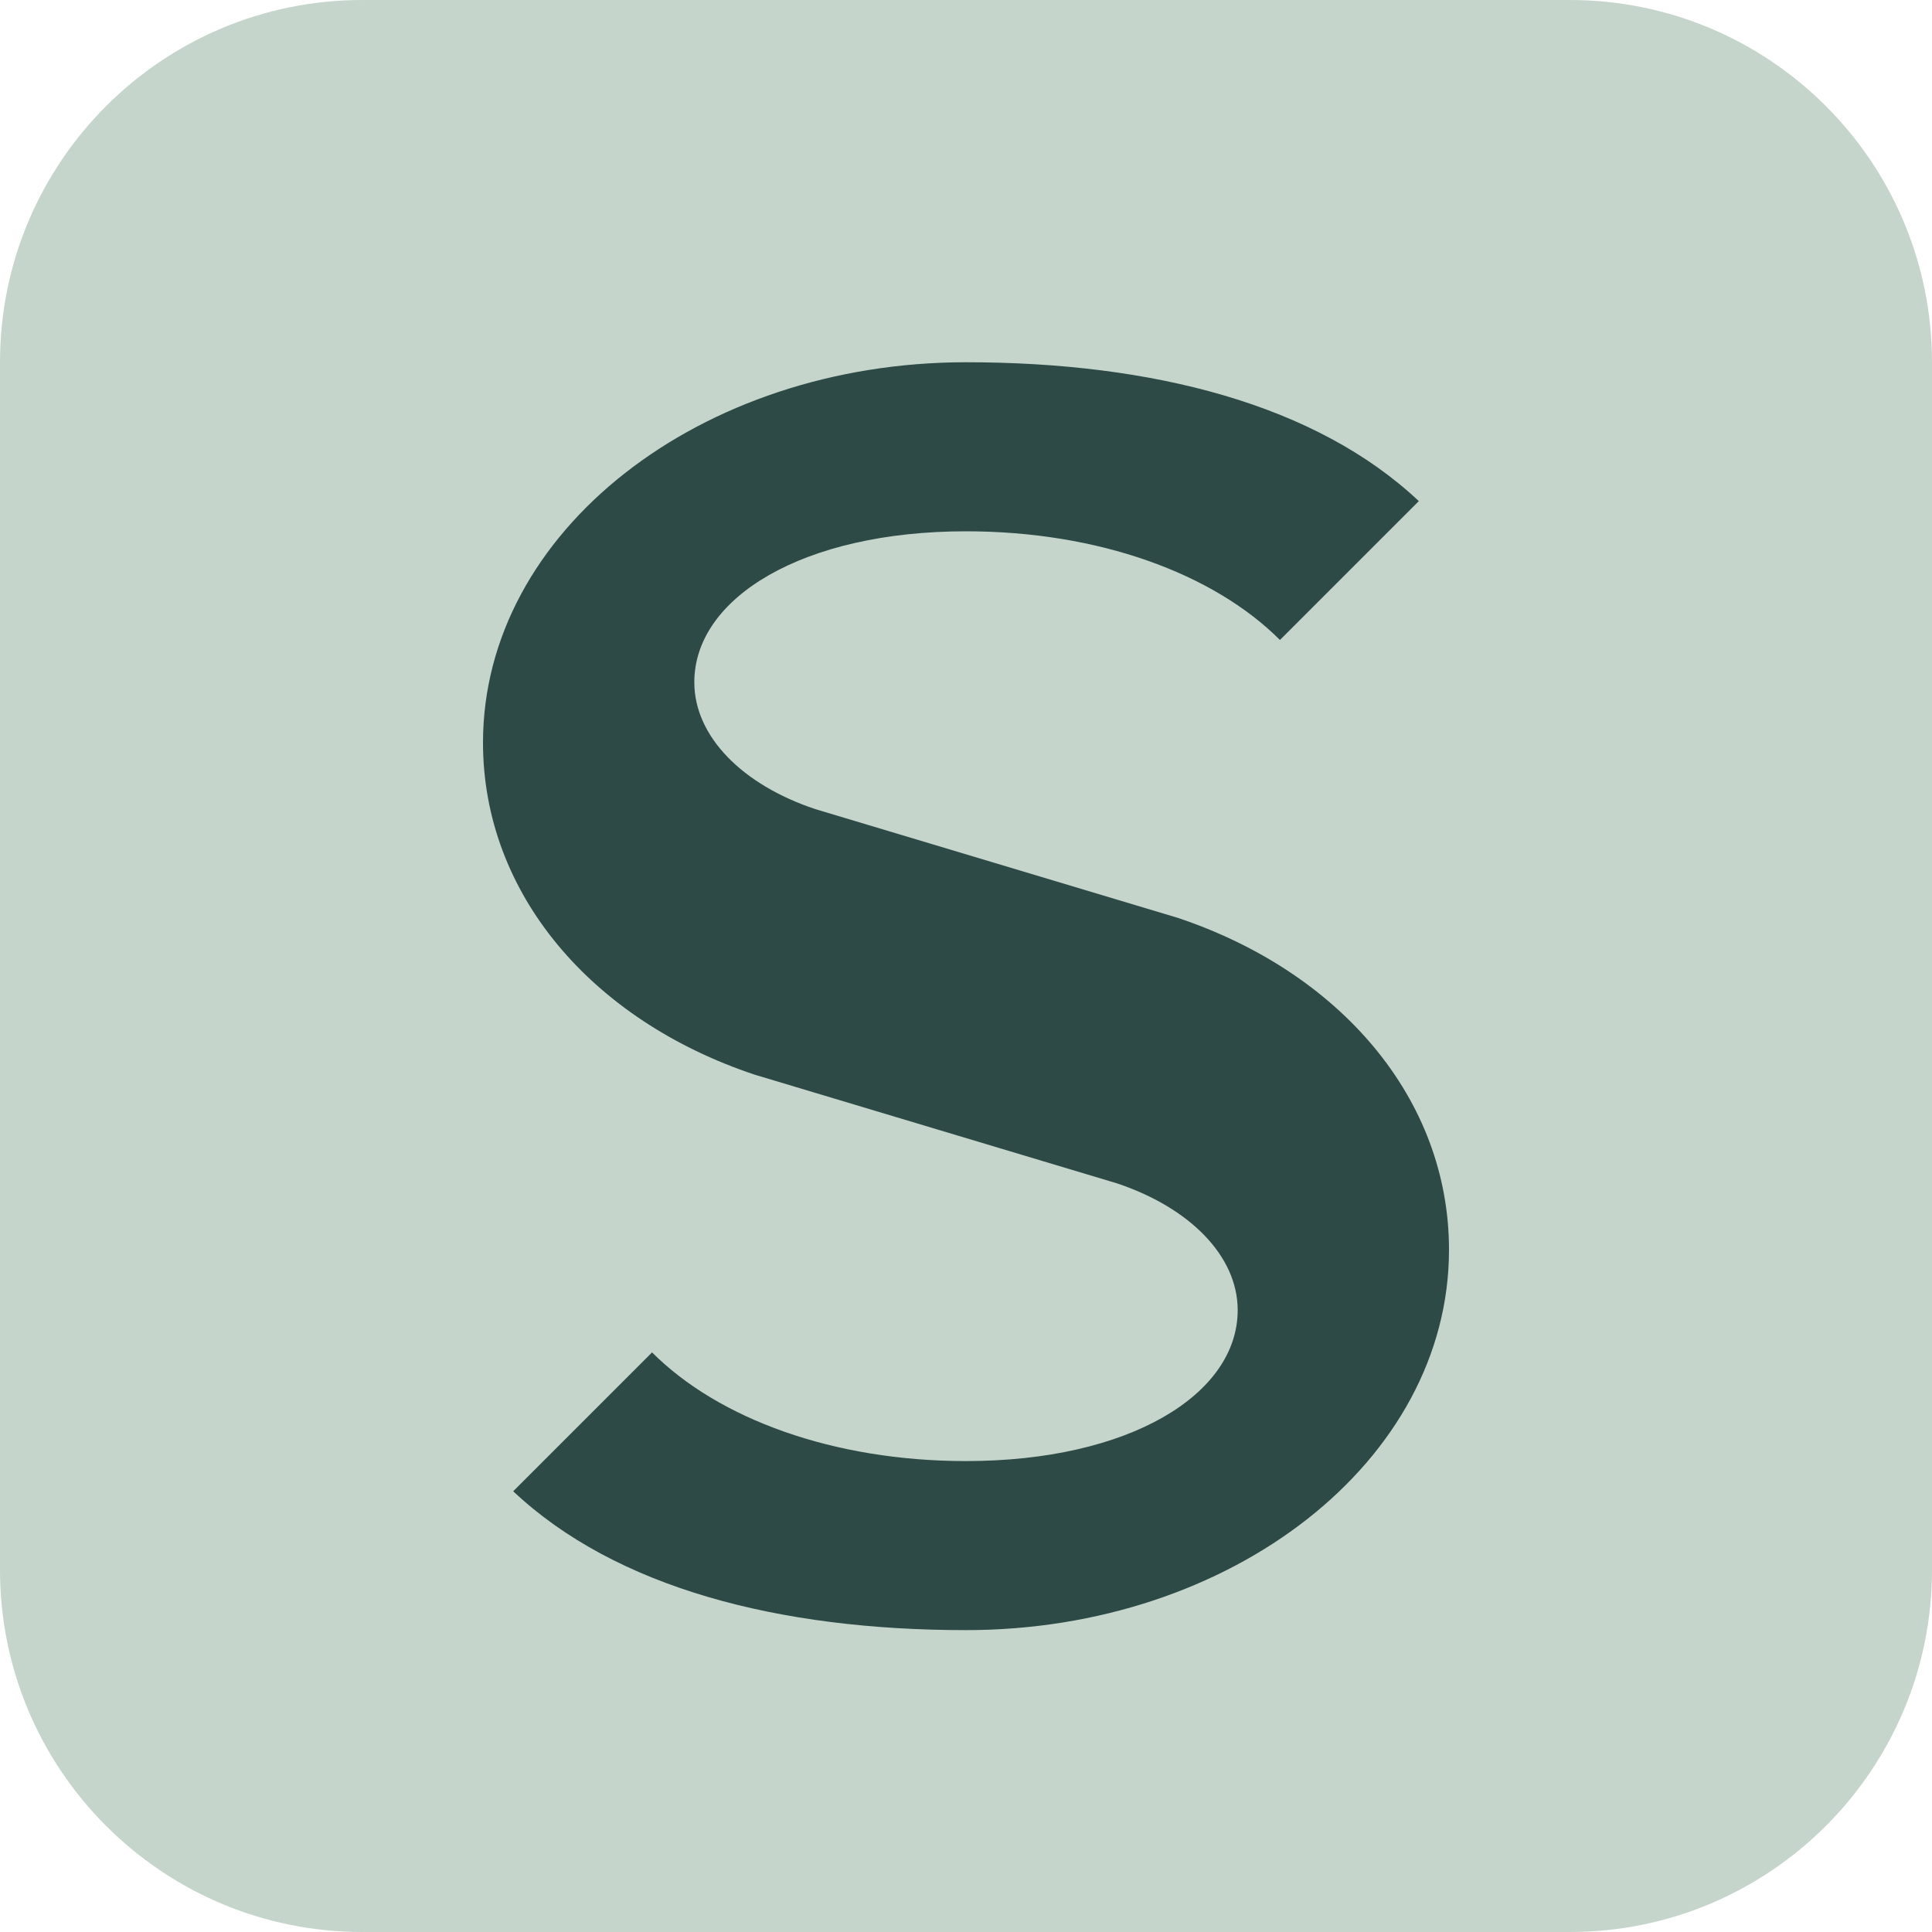
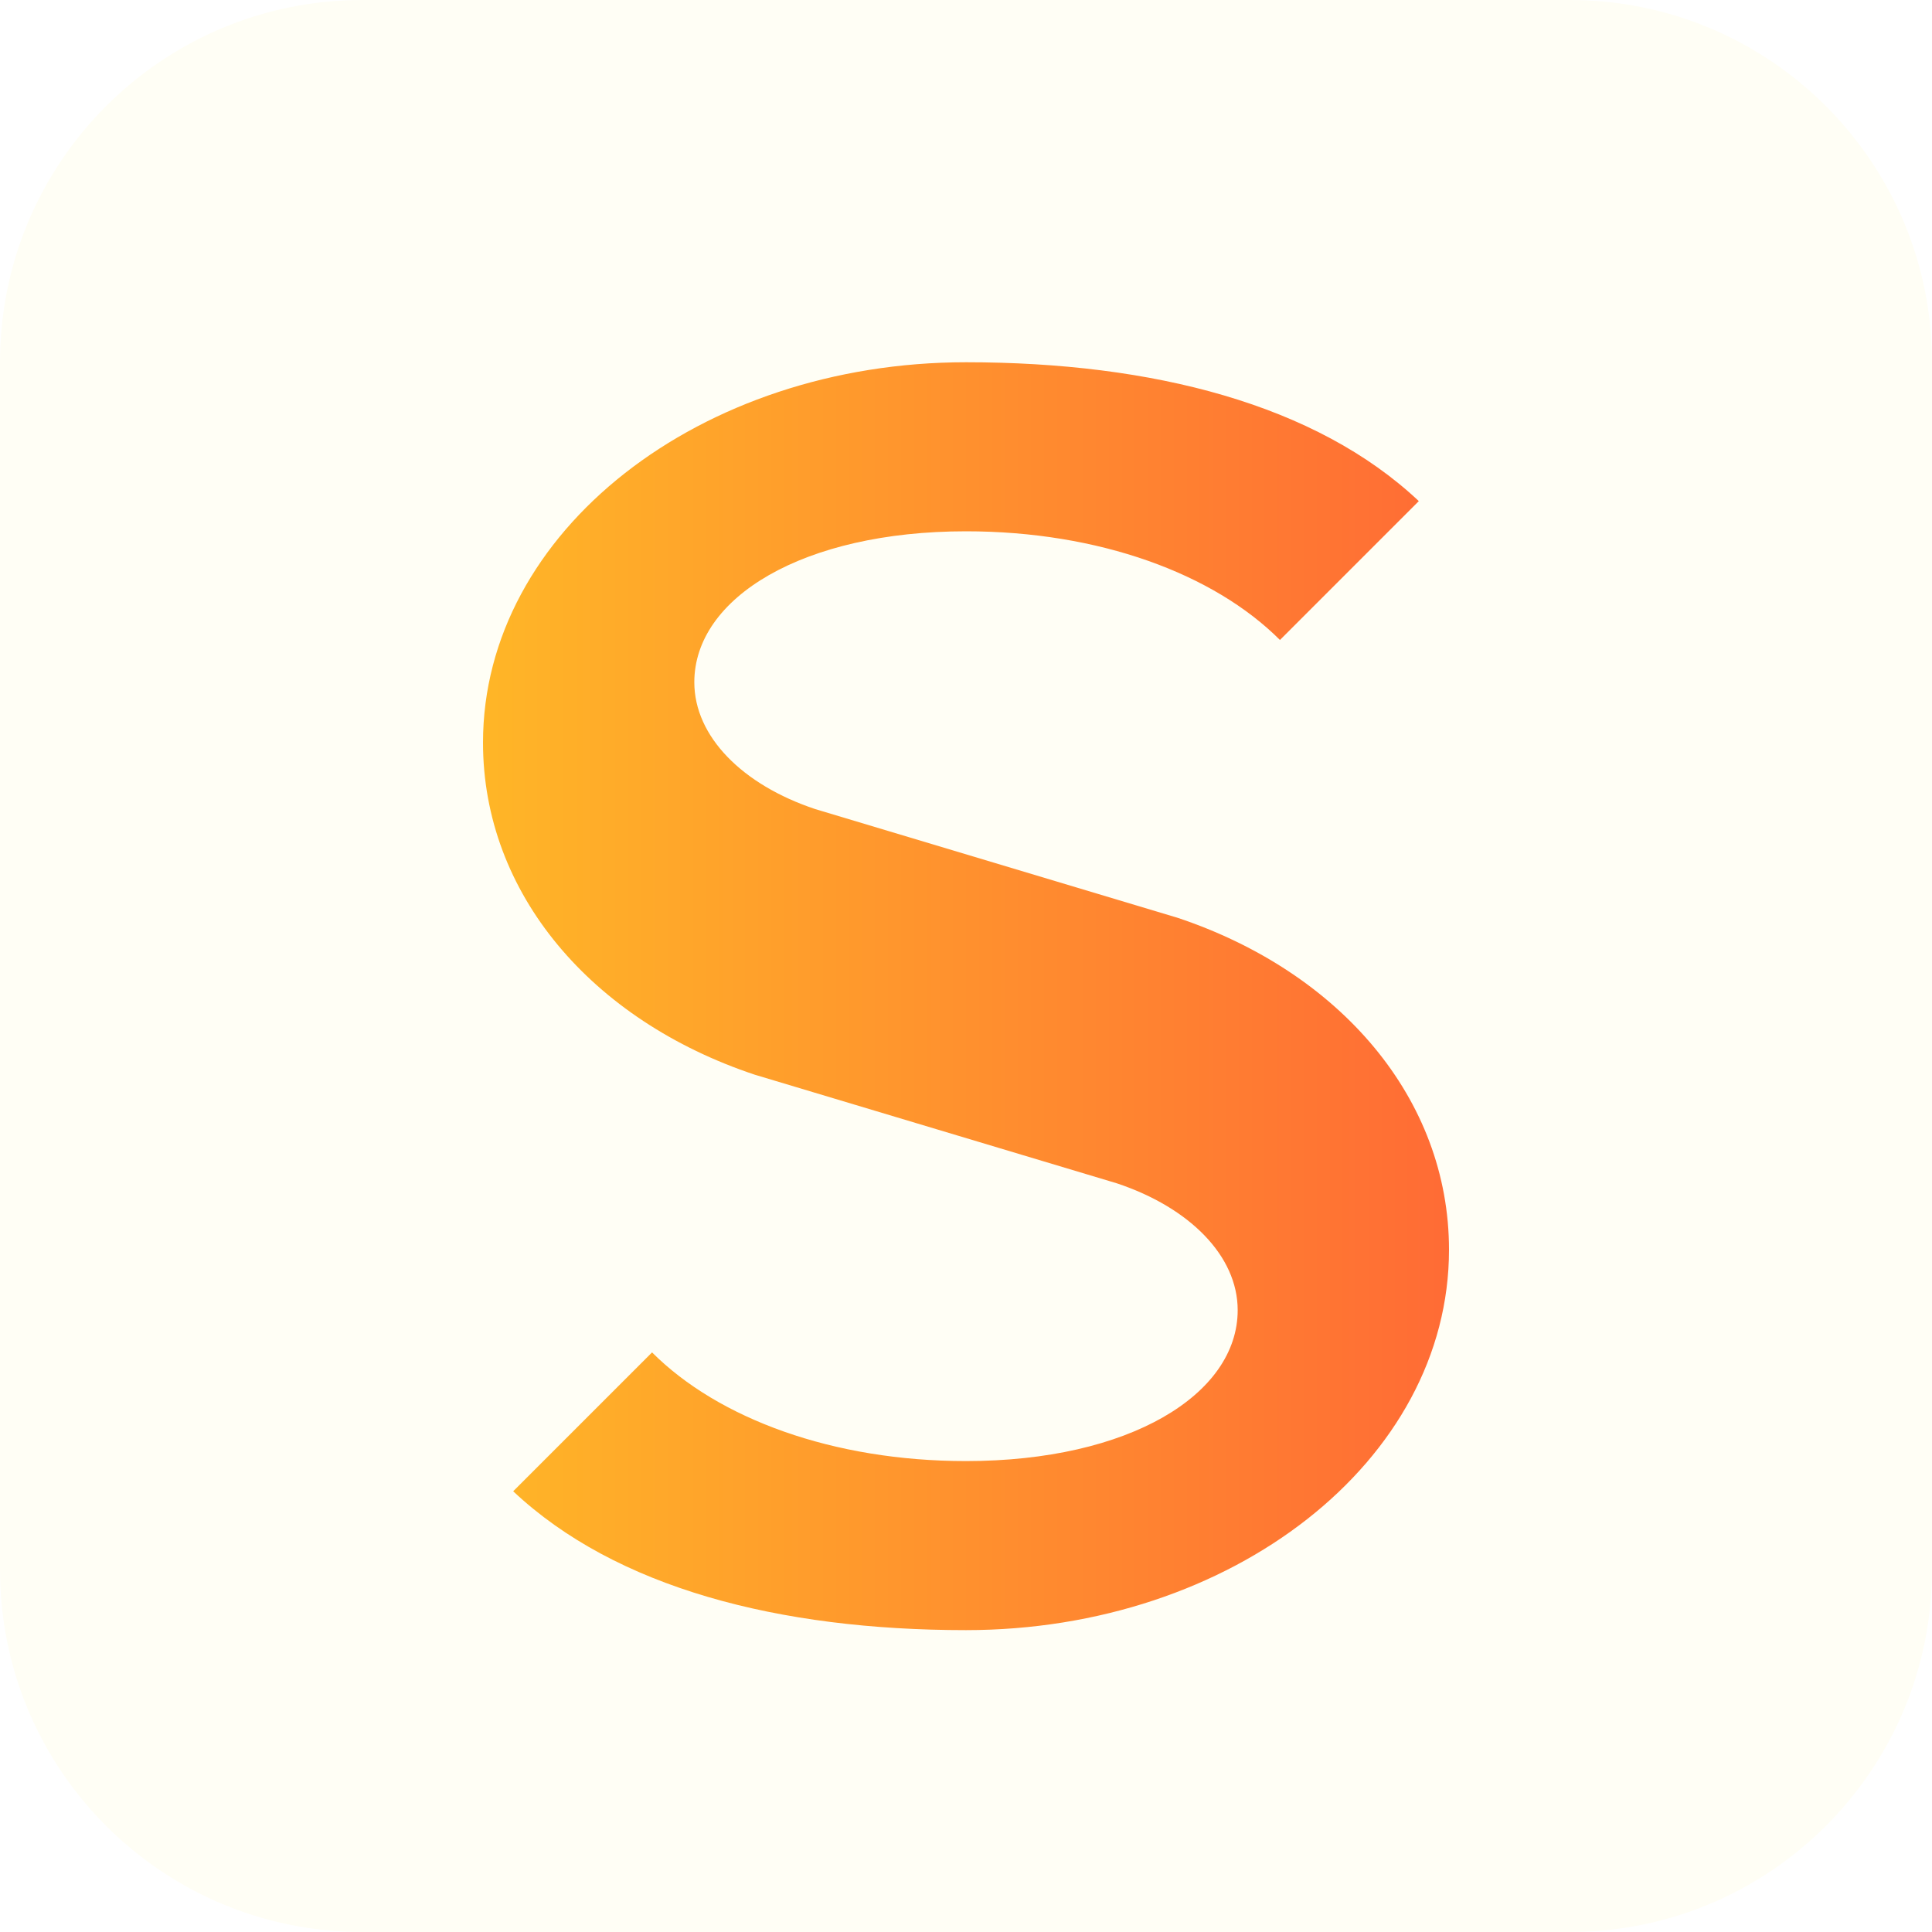
<svg xmlns="http://www.w3.org/2000/svg" viewBox="0 0 32 32">
-   <rect width="32" height="32" rx="6" fill="#c5d5cb" />
-   <path d="M16 6c-4.4 0-8 2.8-8 6.3 0 2.5 1.8 4.6 4.5 5.5l6 1.8c1.2.4 2 1.2 2 2.1 0 1.4-1.8 2.5-4.5 2.5-2.2 0-4.1-.7-5.2-1.8l-2.3 2.3C10.2 26.3 12.9 27 16 27c4.4 0 8-2.8 8-6.3 0-2.5-1.8-4.6-4.5-5.5l-6-1.8c-1.2-.4-2-1.2-2-2.1 0-1.4 1.8-2.5 4.5-2.5 2.2 0 4.1.7 5.2 1.8l2.3-2.3C21.8 6.7 19.1 6 16 6z" fill="#2d4a47" />
+   <defs>
+     <linearGradient id="amber-gradient" x1="0%" y1="0%" x2="100%" y2="0%">
+       <stop offset="0%" style="stop-color:#FFB627" />
+       <stop offset="100%" style="stop-color:#FF6B35" />
+     </linearGradient>
+   </defs>
+   <rect width="32" height="32" rx="6" fill="#FFFEF5" />
+   <path d="M16 6c-4.4 0-8 2.8-8 6.3 0 2.5 1.8 4.6 4.5 5.5l6 1.8c1.2.4 2 1.2 2 2.1 0 1.4-1.8 2.5-4.5 2.5-2.2 0-4.1-.7-5.2-1.8l-2.3 2.3C10.2 26.3 12.9 27 16 27c4.4 0 8-2.8 8-6.3 0-2.5-1.8-4.6-4.5-5.5l-6-1.8c-1.2-.4-2-1.2-2-2.1 0-1.4 1.8-2.5 4.5-2.5 2.2 0 4.1.7 5.2 1.8l2.3-2.3C21.8 6.7 19.1 6 16 6z" fill="url(#amber-gradient)" />
</svg>
